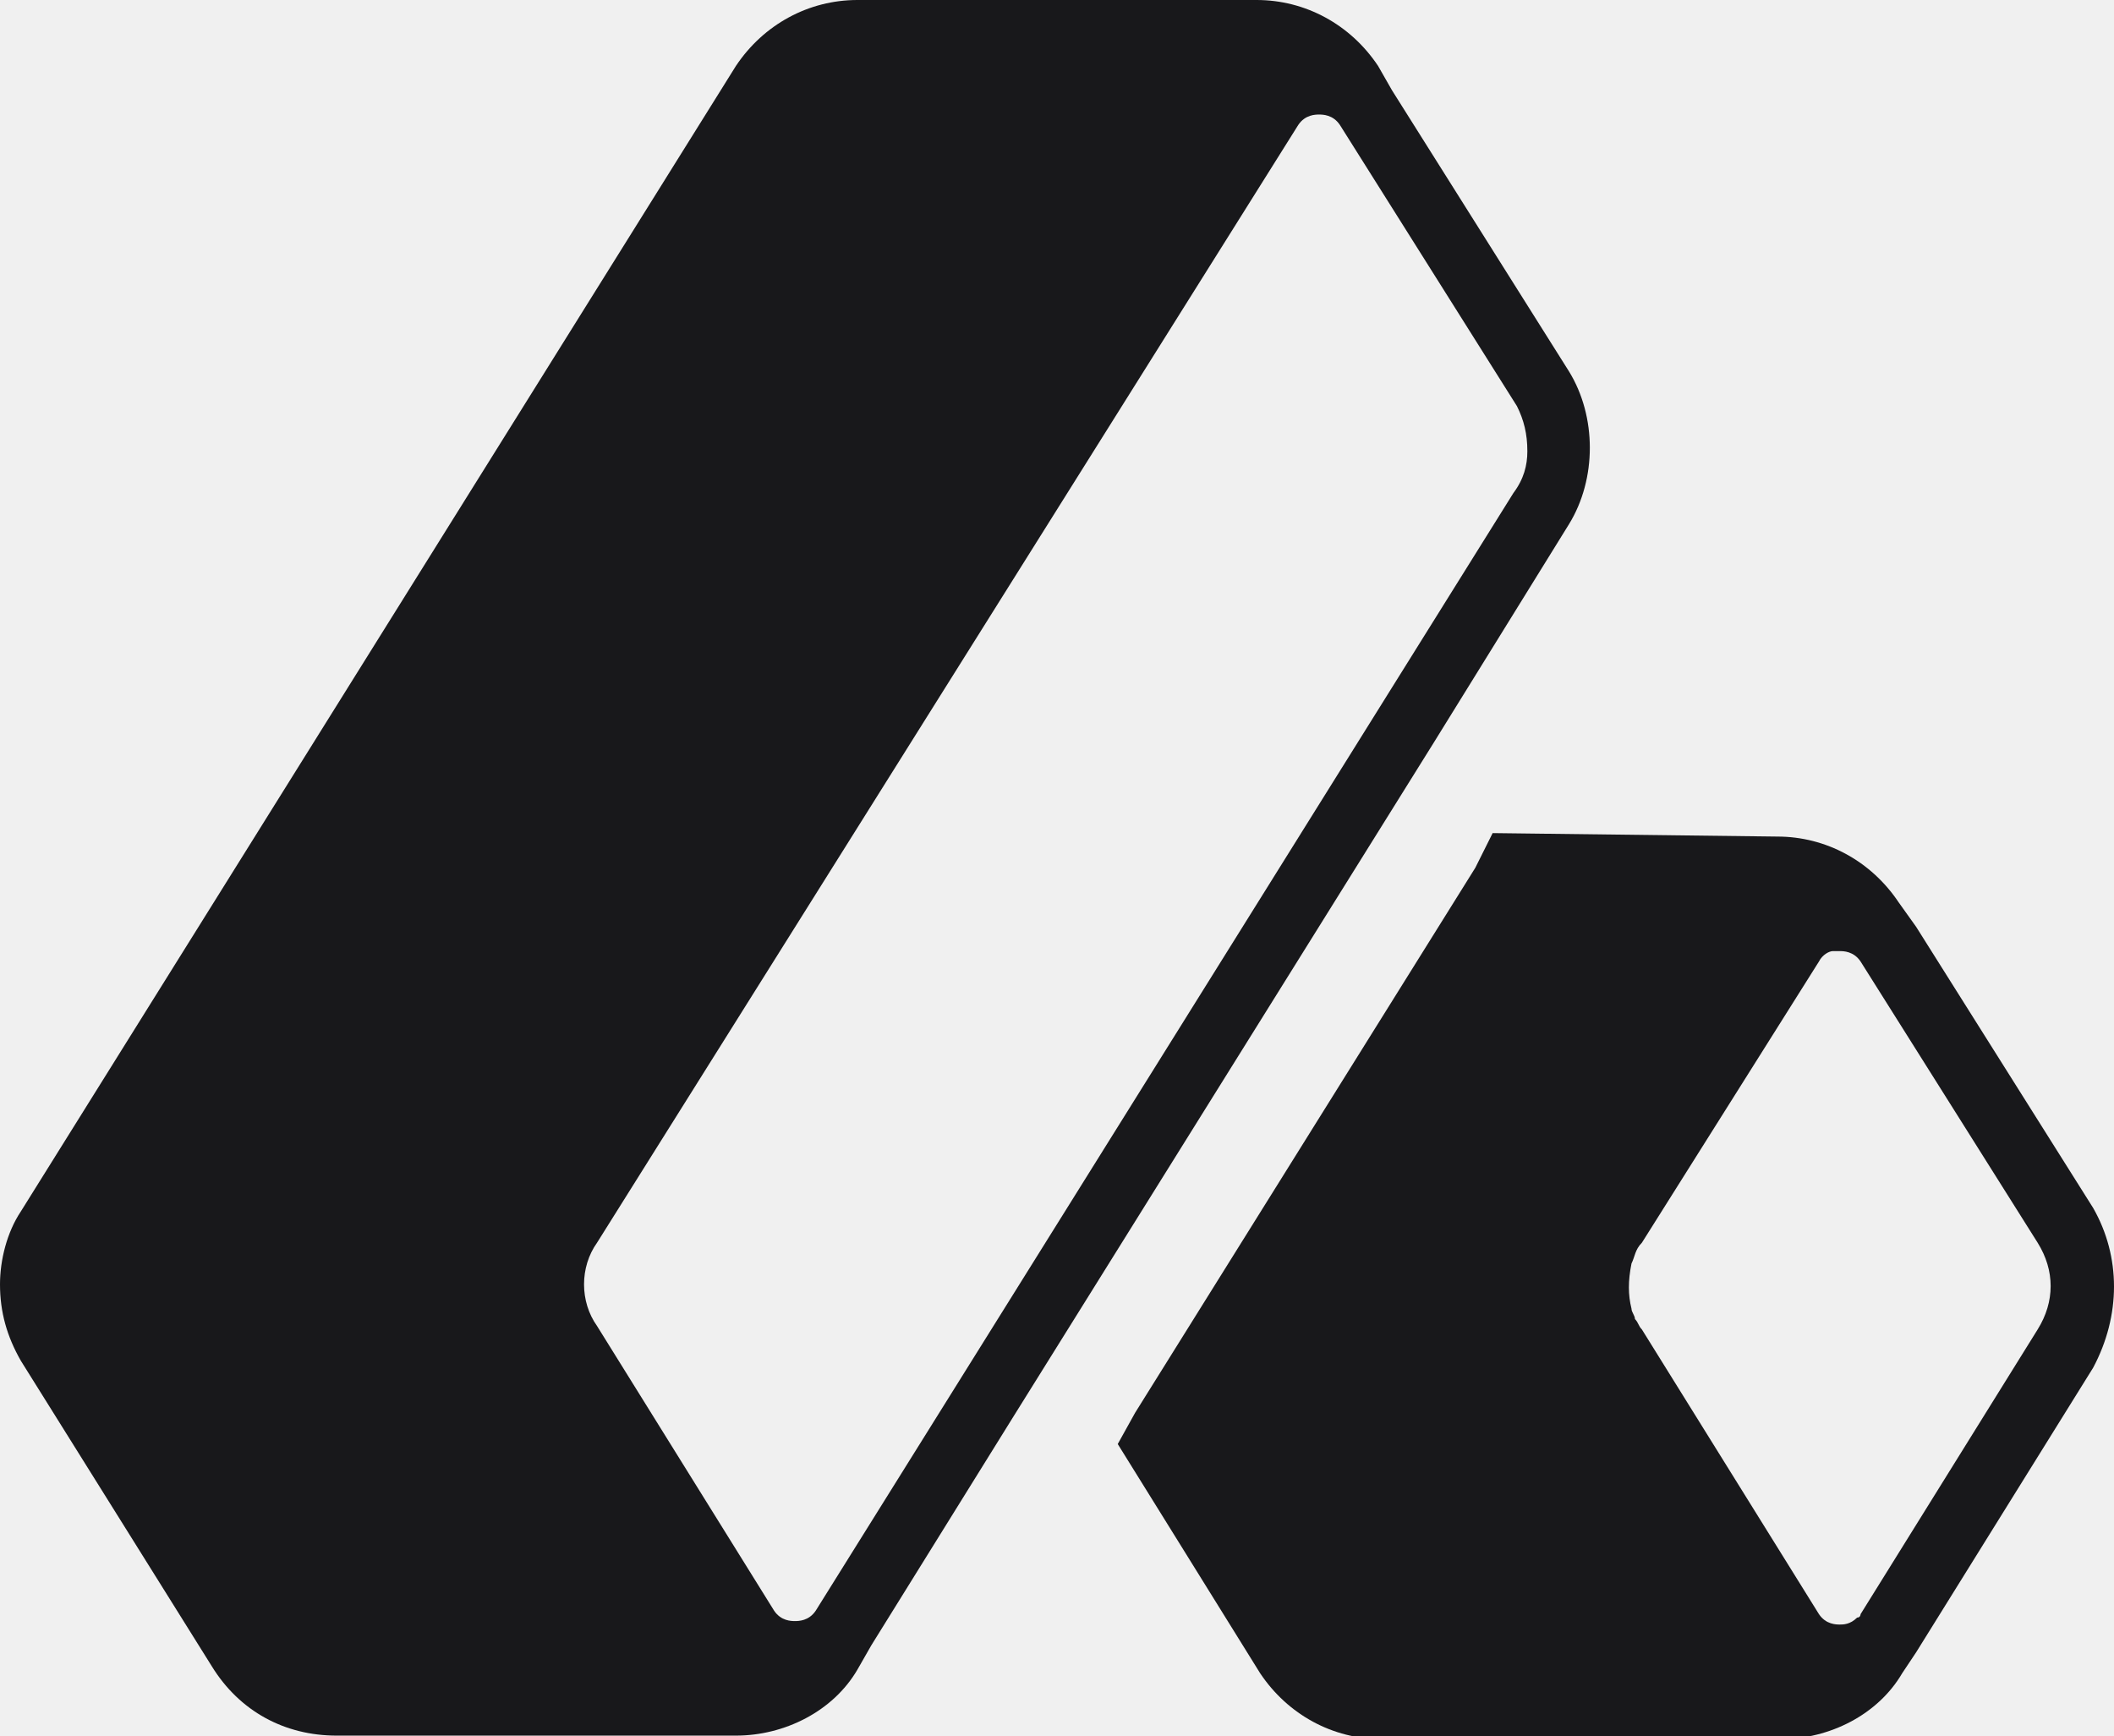
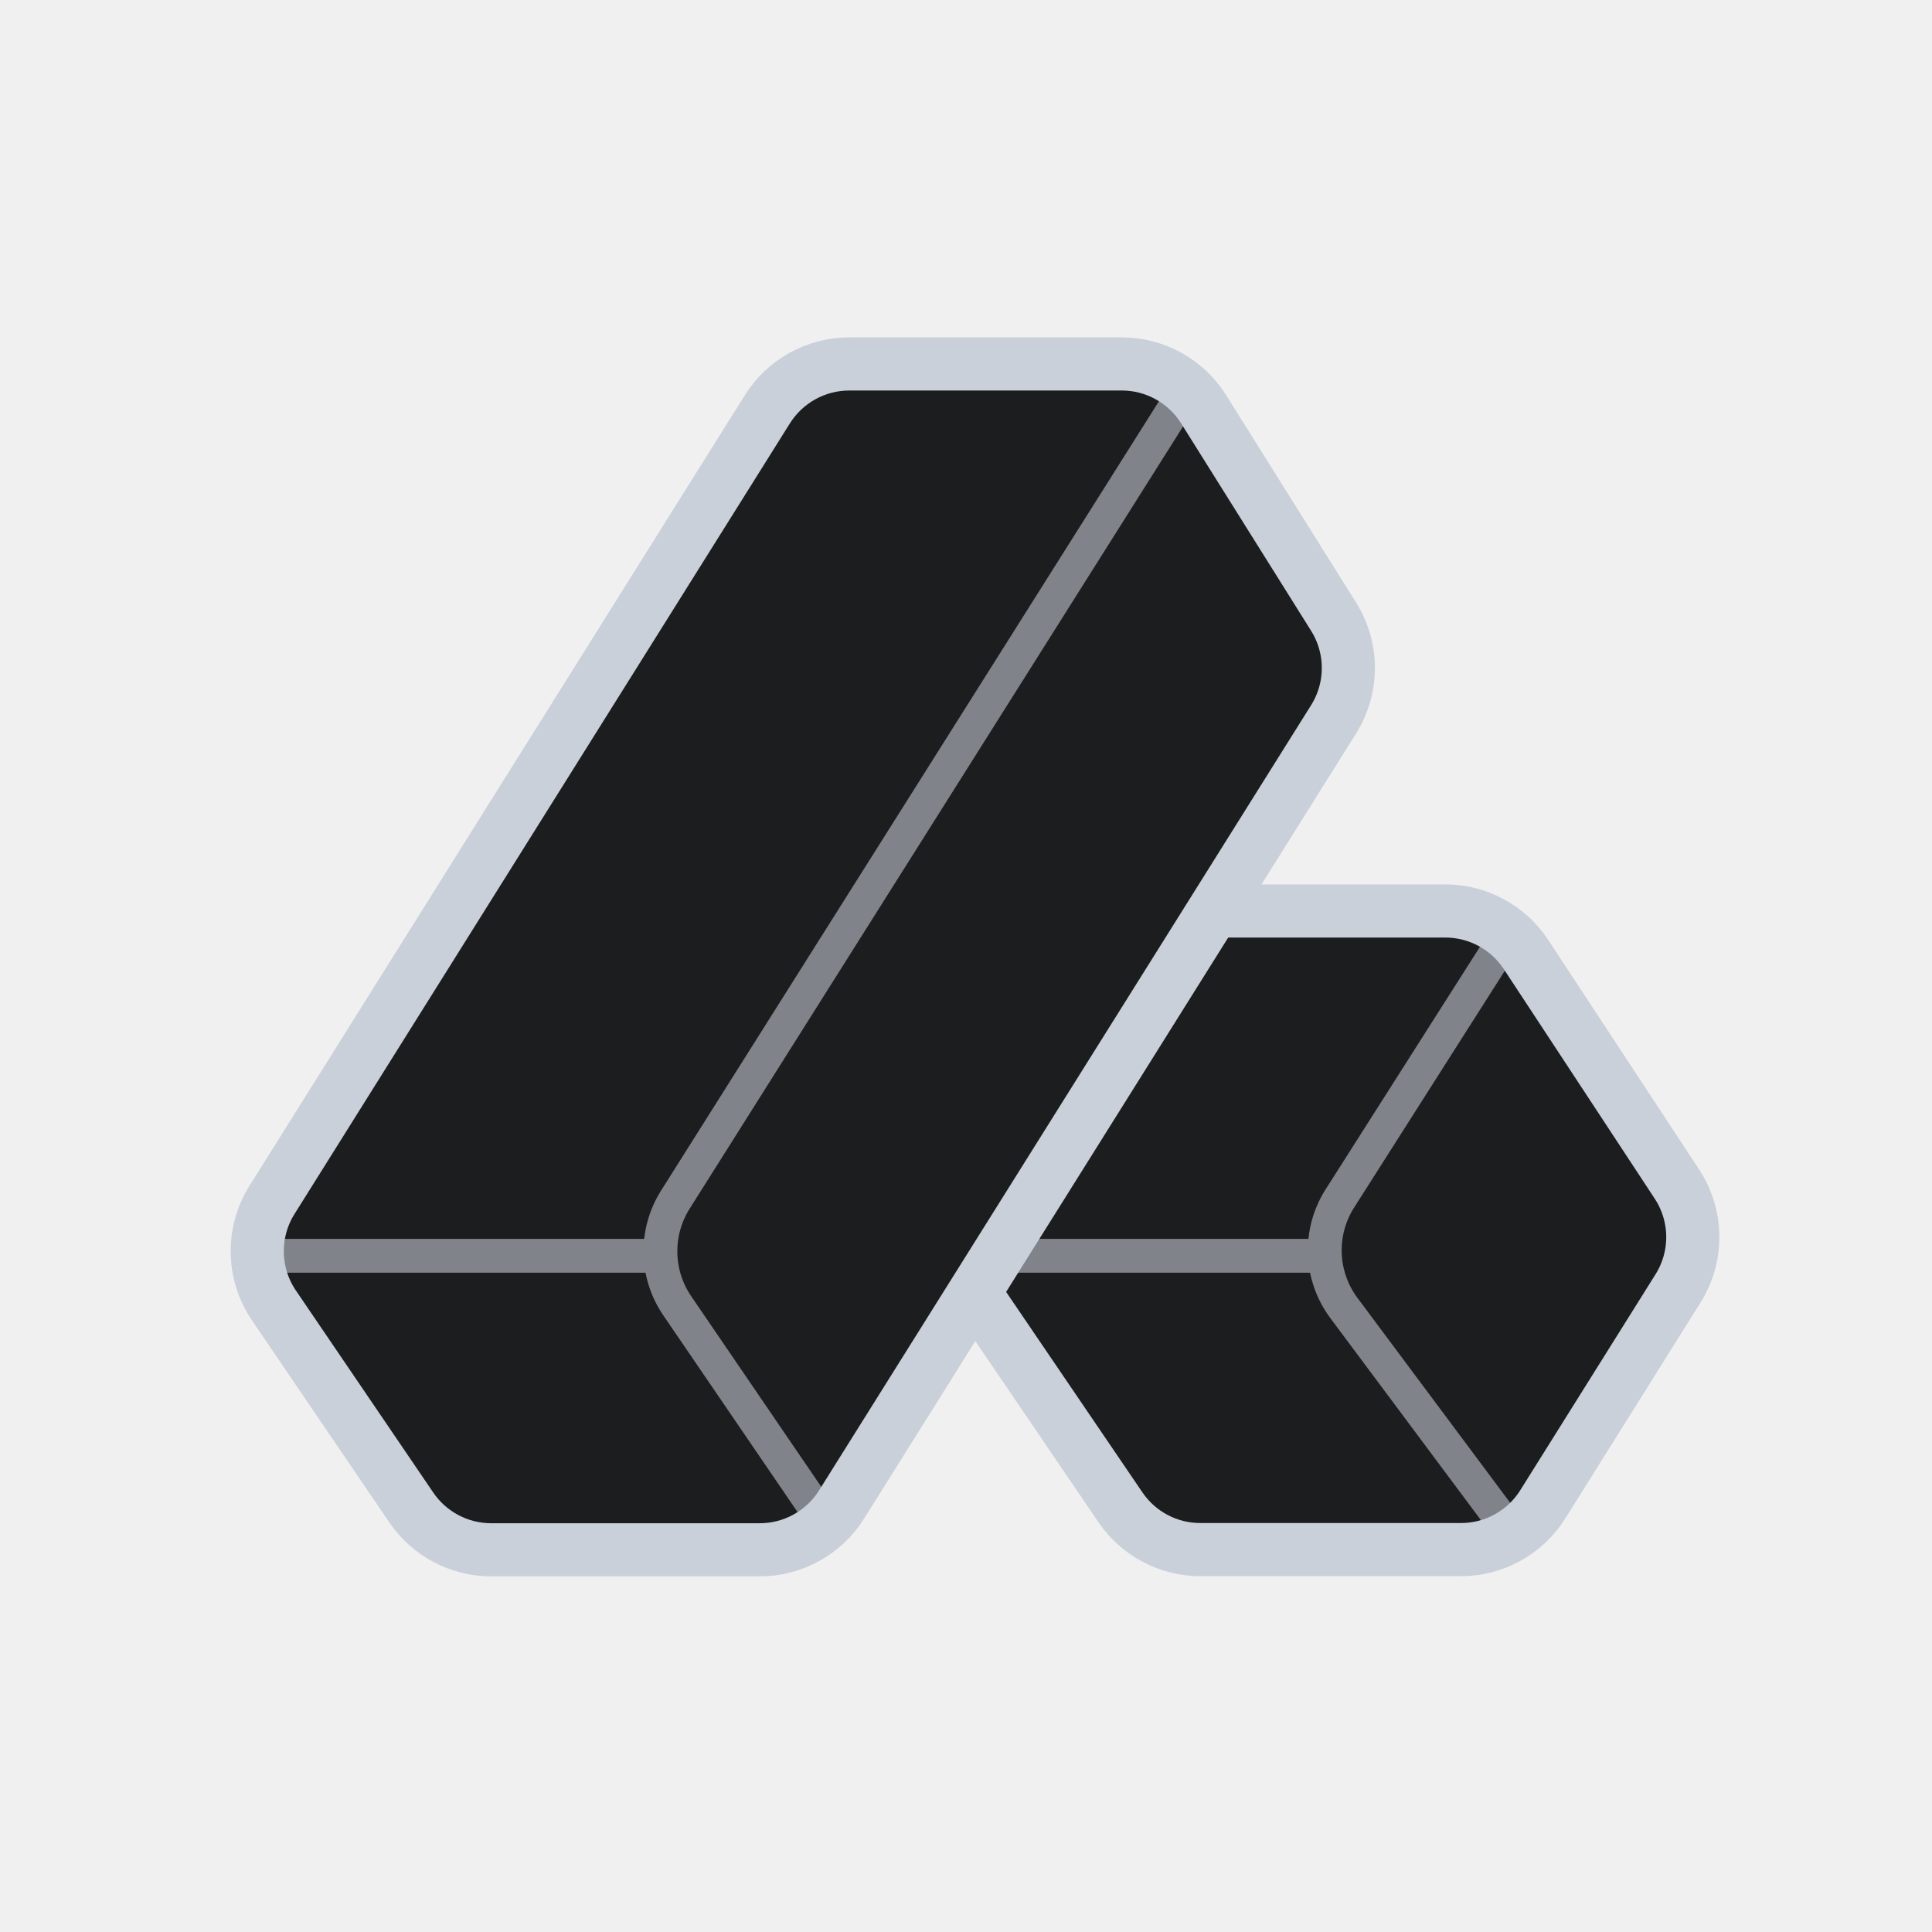
- <svg xmlns="http://www.w3.org/2000/svg" version="1.1" id="Layer_1" x="0px" y="0px" viewBox="0 0 60.9 50" style="enable-background:new 0 0 60.9 50;" xml:space="preserve">
-   <style type="text/css">
-   .st0{fill:#18181b;}
-  </style>
-   <g>
-     <path class="st0" d="M60.3,34.8l-5.1-8.1c0,0,0,0,0,0L54.7,26c-0.8-1.2-2.1-1.9-3.5-1.9L43,24L42.5,25l-9.8,15.7l-0.5,0.9l4.1,6.6   c0.8,1.2,2.1,1.9,3.5,1.9h11.5c1.4,0,2.8-0.7,3.5-1.9l0.4-0.6c0,0,0,0,0,0l5.1-8.2C61.1,37.9,61.1,36.2,60.3,34.8L60.3,34.8z    M58.7,38.3l-5.1,8.2c0,0,0,0.1-0.1,0.1c-0.2,0.2-0.4,0.2-0.5,0.2c-0.1,0-0.4,0-0.6-0.3l-5.1-8.2c-0.1-0.1-0.1-0.2-0.2-0.3   c0-0.1-0.1-0.2-0.1-0.3c-0.1-0.4-0.1-0.8,0-1.3c0.1-0.2,0.1-0.4,0.3-0.6l5.1-8.1c0,0,0,0,0,0c0.1-0.2,0.3-0.3,0.4-0.3   c0.1,0,0.1,0,0.1,0c0,0,0,0,0.1,0c0.1,0,0.4,0,0.6,0.3l5.1,8.1C59.2,36.6,59.2,37.5,58.7,38.3L58.7,38.3z">
-   </path>
-     <path class="st0" d="M45.2,15.1c0.8-1.3,0.8-3.1,0-4.4l-5.1-8.1l-0.4-0.7C38.9,0.7,37.6,0,36.2,0H24.7c-1.4,0-2.7,0.7-3.5,1.9   L0.6,34.9C0.2,35.5,0,36.3,0,37c0,0.8,0.2,1.5,0.6,2.2l5.5,8.8C6.9,49.3,8.2,50,9.7,50h11.5c1.4,0,2.8-0.7,3.5-1.9l0.4-0.7   c0,0,0,0,0,0c0,0,0,0,0,0l4.1-6.6l12.1-19.4L45.2,15.1L45.2,15.1z M44,13c0,0.4-0.1,0.8-0.4,1.2L23.5,46.4   c-0.2,0.3-0.5,0.3-0.6,0.3c-0.1,0-0.4,0-0.6-0.3l-5.1-8.2c-0.5-0.7-0.5-1.7,0-2.4L37.4,3.6c0.2-0.3,0.5-0.3,0.6-0.3   c0.1,0,0.4,0,0.6,0.3l5.1,8.1C43.9,12.1,44,12.5,44,13z">
-   </path>
+ <svg xmlns="http://www.w3.org/2000/svg" width="40" height="40" viewBox="0 0 40 40" fill="none">
+   <g clip-path="url(#clip0_7506_89502)">
+     <g clip-path="url(#clip1_7506_89502)">
+       <path d="M24.852 32.083H30.247C30.936 32.083 31.577 31.729 31.942 31.145L34.742 26.675C35.158 26.012 35.148 25.168 34.719 24.515L31.595 19.763C31.225 19.2 30.597 18.861 29.924 18.861H26.148C25.434 18.861 24.774 19.242 24.417 19.861L20.941 25.876C20.556 26.541 20.587 27.366 21.018 28.001L23.198 31.208C23.57 31.755 24.189 32.083 24.852 32.083Z" fill="#1C1D1F" />
+       <path d="M5.672 27.029C5.226 26.373 5.21 25.515 5.631 24.843L15.888 8.473C16.254 7.89 16.894 7.535 17.583 7.535H23.225C23.914 7.535 24.554 7.89 24.92 8.473L27.611 12.768C28.018 13.417 28.018 14.242 27.611 14.892L17.424 31.149C17.058 31.733 16.418 32.087 15.729 32.087H10.17C9.507 32.087 8.888 31.759 8.516 31.212L5.672 27.029Z" fill="#1C1D1F" />
+       <path d="M27.5 26L20.5 26" stroke="#80848A" stroke-width="0.7" />
+       <path d="M31.553 32.084L27.824 27.081C27.328 26.415 27.295 25.512 27.741 24.812L31.238 19.316" stroke="#80848A" stroke-width="0.7" />
+       <path d="M20.312 26.963L23.198 31.208C23.57 31.755 24.189 32.083 24.852 32.083H30.247C30.936 32.083 31.577 31.729 31.942 31.145L34.742 26.675C35.158 26.012 35.148 25.168 34.719 24.515L31.595 19.763C31.225 19.2 30.597 18.861 29.924 18.861H24.994" stroke="#CAD0D9" stroke-width="1.1" />
+       <path d="M24.617 7.977C20.43 14.616 17.982 18.497 13.982 24.838C13.557 25.512 13.572 26.376 14.021 27.034L17.21 31.707" stroke="#80848A" stroke-width="0.7" />
+       <path d="M13.5 26H5.5" stroke="#80848A" stroke-width="0.7" />
+       <path d="M5.672 27.029C5.226 26.373 5.21 25.515 5.631 24.843L15.888 8.473C16.254 7.89 16.894 7.535 17.583 7.535H23.225C23.914 7.535 24.554 7.89 24.92 8.473L27.611 12.768C28.018 13.417 28.018 14.242 27.611 14.892L17.424 31.149C17.058 31.733 16.418 32.087 15.729 32.087H10.17C9.507 32.087 8.888 31.759 8.516 31.212L5.672 27.029Z" stroke="#CAD0D9" stroke-width="1.1" />
+     </g>
  </g>
+   <defs>
+     <clipPath id="clip0_7506_89502">
+       <rect width="40" height="40" fill="white" />
+     </clipPath>
+     <clipPath id="clip1_7506_89502">
+       <rect width="32" height="27" fill="white" transform="translate(4.5 6.5)" />
+     </clipPath>
+   </defs>
</svg>
